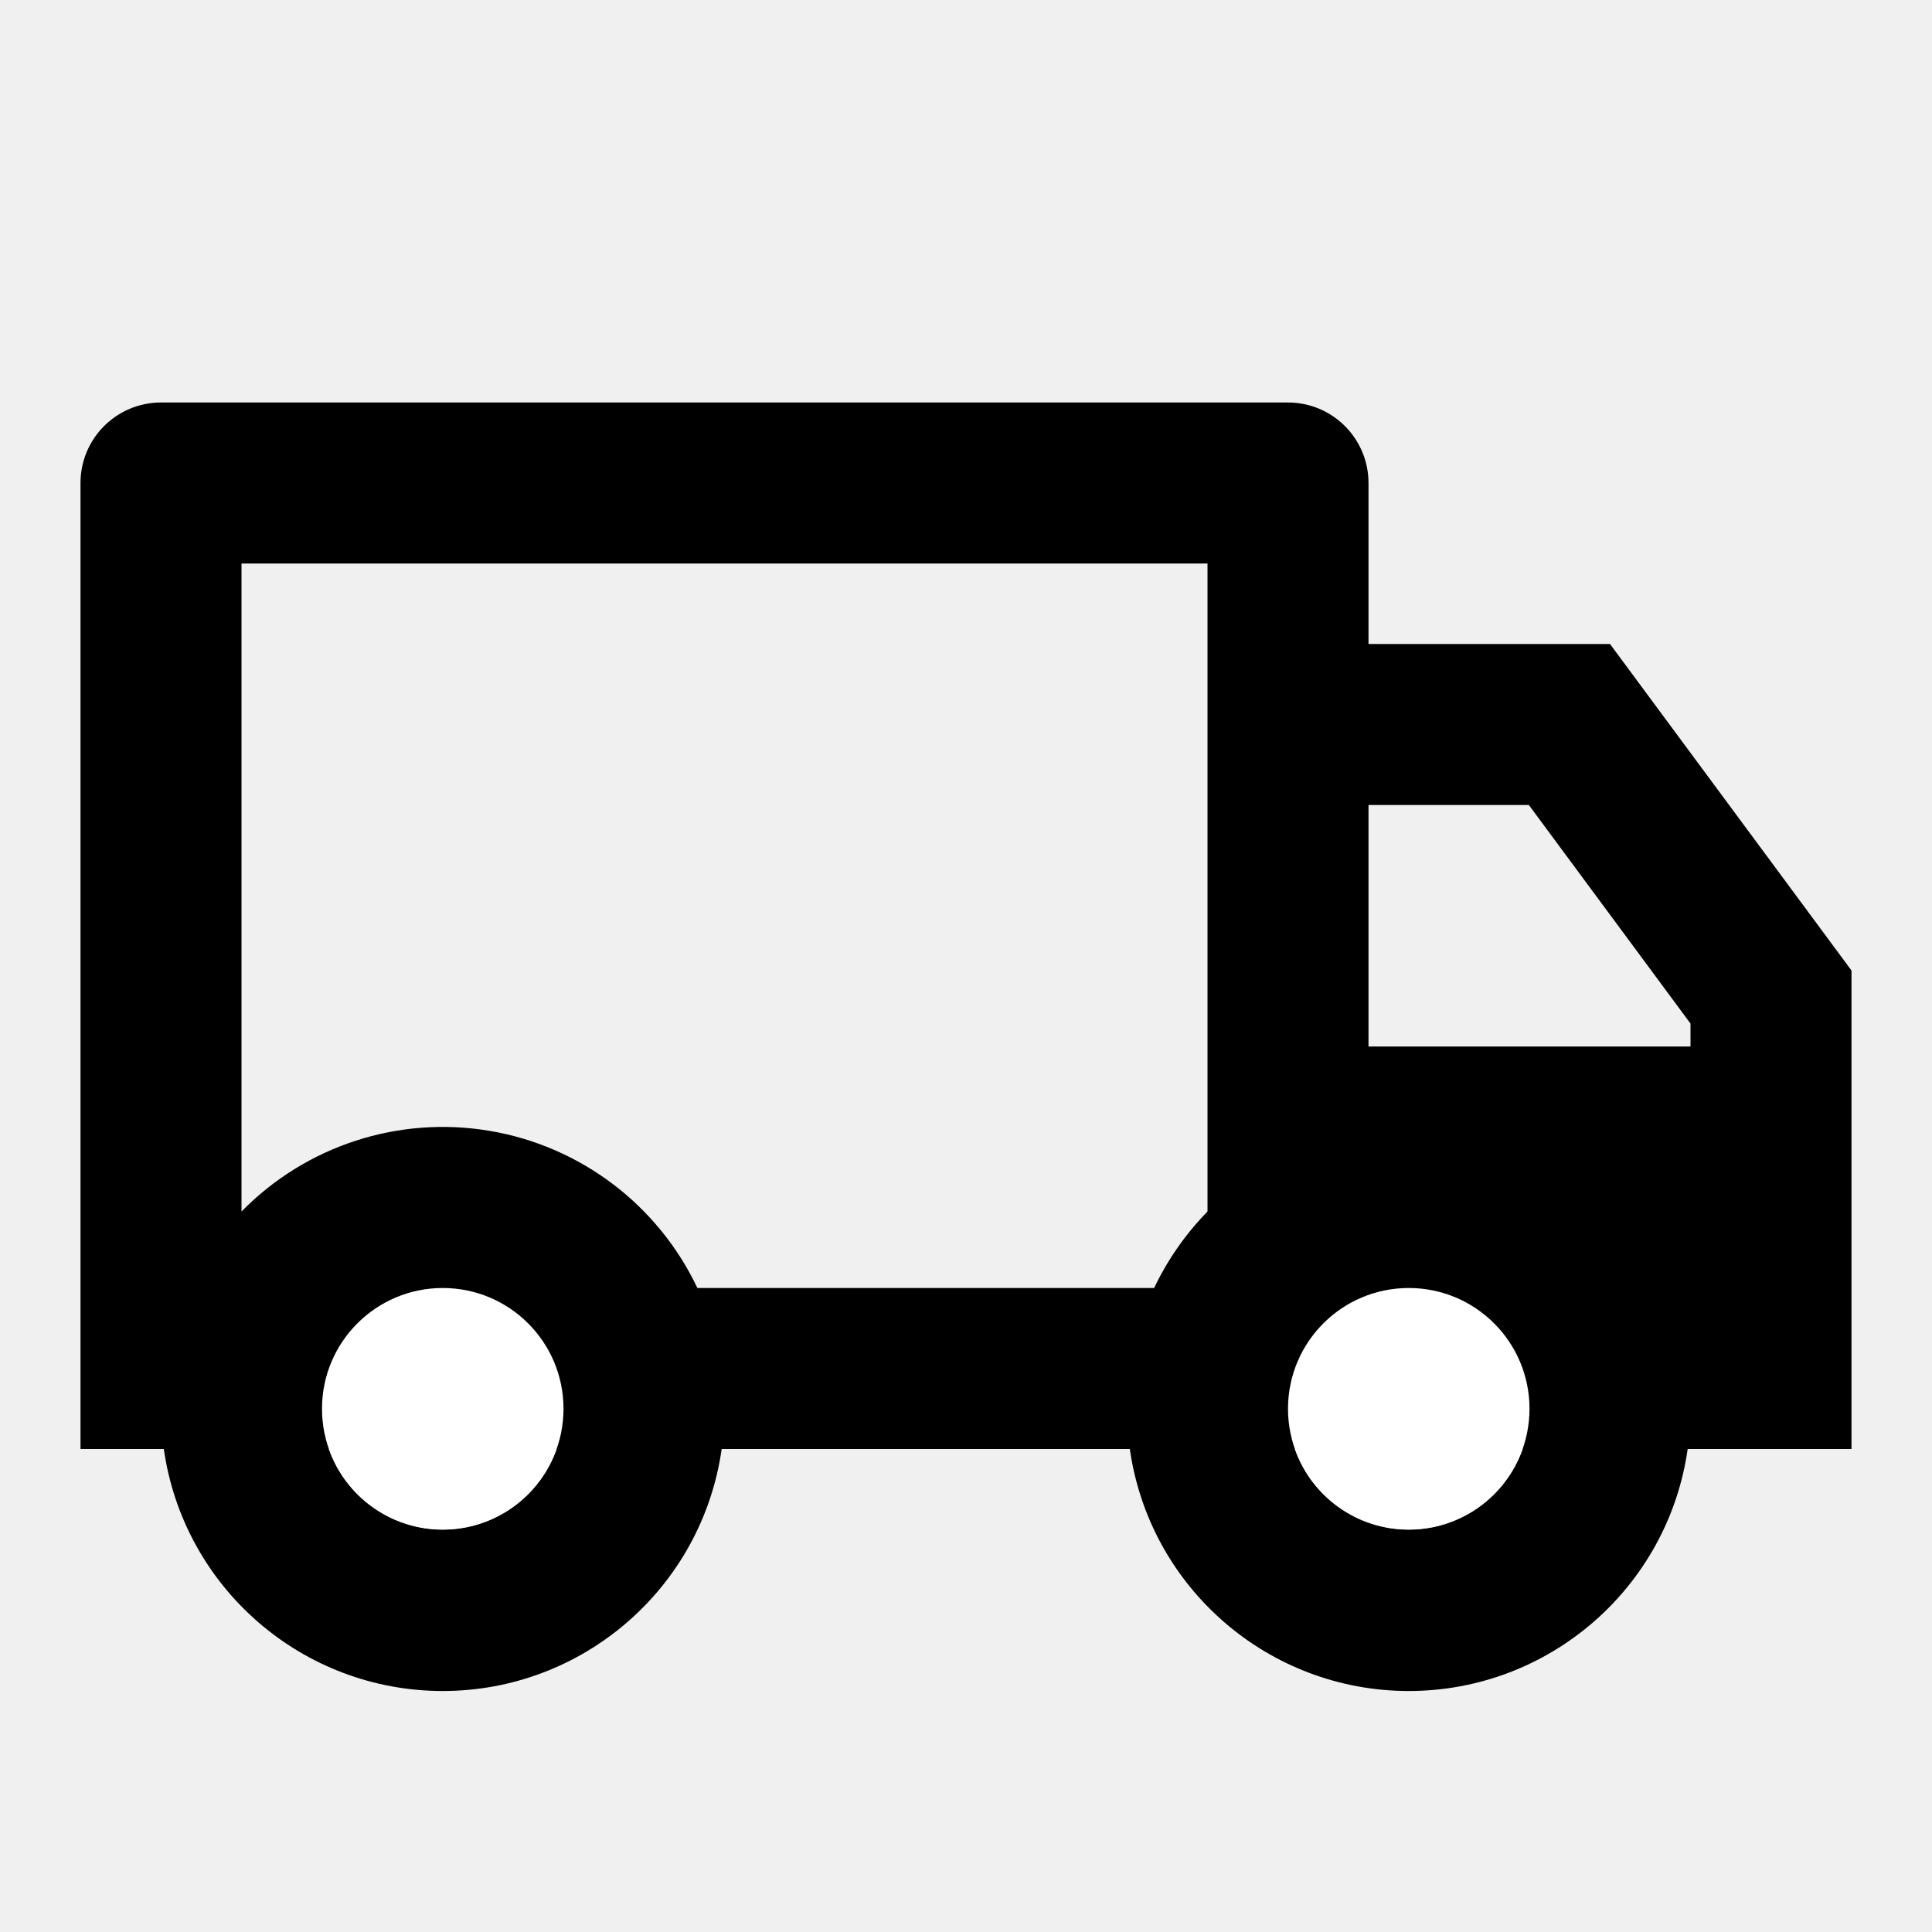
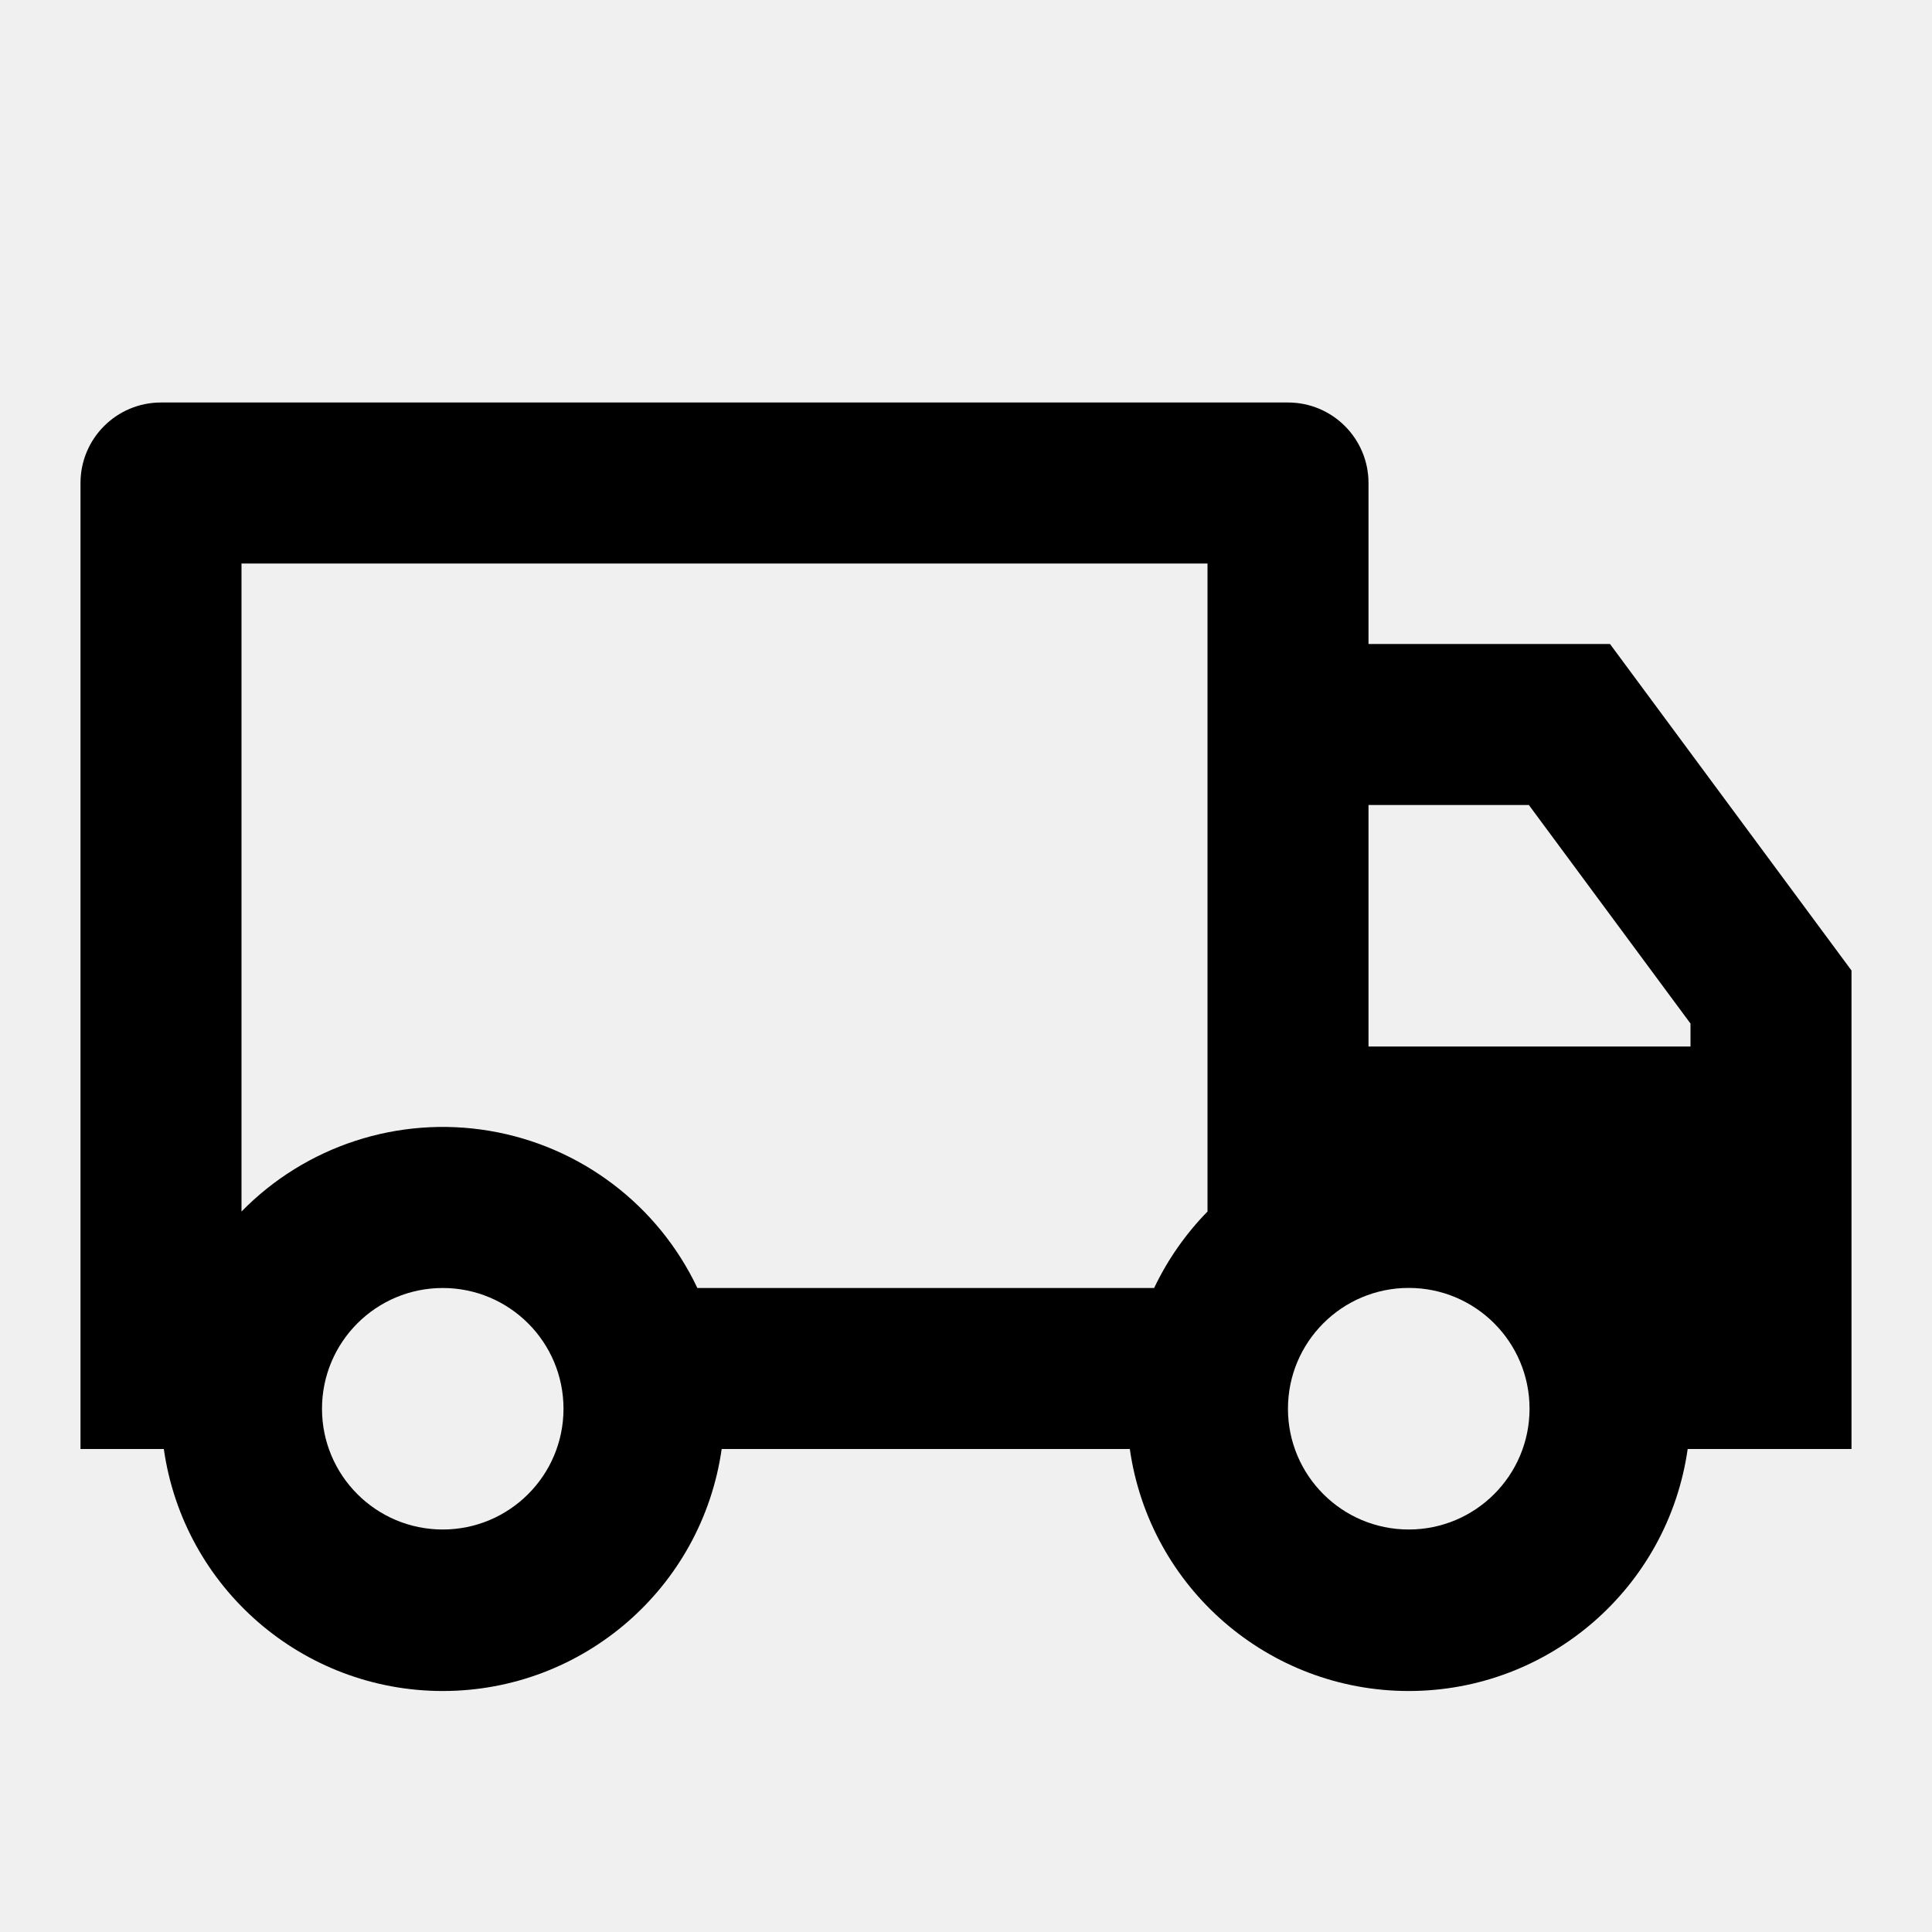
<svg xmlns="http://www.w3.org/2000/svg" viewBox="0 0 24 24">
  <g>
    <path fill="none" d="M0 0h24v24H0z" />
-     <path d="M14.035 18h-5.07a3.5 3.5 0 0 1-6.93 0H1V6a1 1 0 0 1 1-1h14a1 1 0 0 1 1 1v2h3l3 4.056V18h-2.035a3.5 3.5 0 0 1-6.93 0zm2.05 0a1.5 1.5 0 0 0 2.83 0h-2.83zM15 15.05V7H3v8.05a3.5 3.5 0 0 1 5.663.95h5.674c.168-.353.393-.674.663-.95zm2-1.015c-.353.05-.69.154-1 .302V13h6v3h-1.337H21v-3.285L18.992 10H17v4.035zM6.915 18h-2.83a1.5 1.5 0 0 0 2.83 0z" />
-     <circle cx="5.5" cy="17.5" r="1.5" fill="#FFF" fill-rule="nonzero" />
-     <circle cx="17.5" cy="17.5" r="1.5" fill="#FFF" fill-rule="nonzero" />
+     <path d="M8.965 18a3.5 3.5 0 0 1-6.93 0H1V6a1 1 0 0 1 1-1h14a1 1 0 0 1 1 1v2h3l3 4.056V18h-2.035a3.5 3.5 0 0 1-6.93 0h-5.07zM15 7H3v8.05a3.5 3.5 0 0 1 5.663.95h5.674c.168-.353.393-.674.663-.95V7zm2 6h4v-.285L18.992 10H17v3zm.5 6a1.5 1.5 0 1 0 0-3.001 1.5 1.5 0 0 0 0 3.001zM7 17.5a1.5 1.5 0 1 0-3 0 1.5 1.5 0 0 0 3 0z" />
  </g>
</svg>
